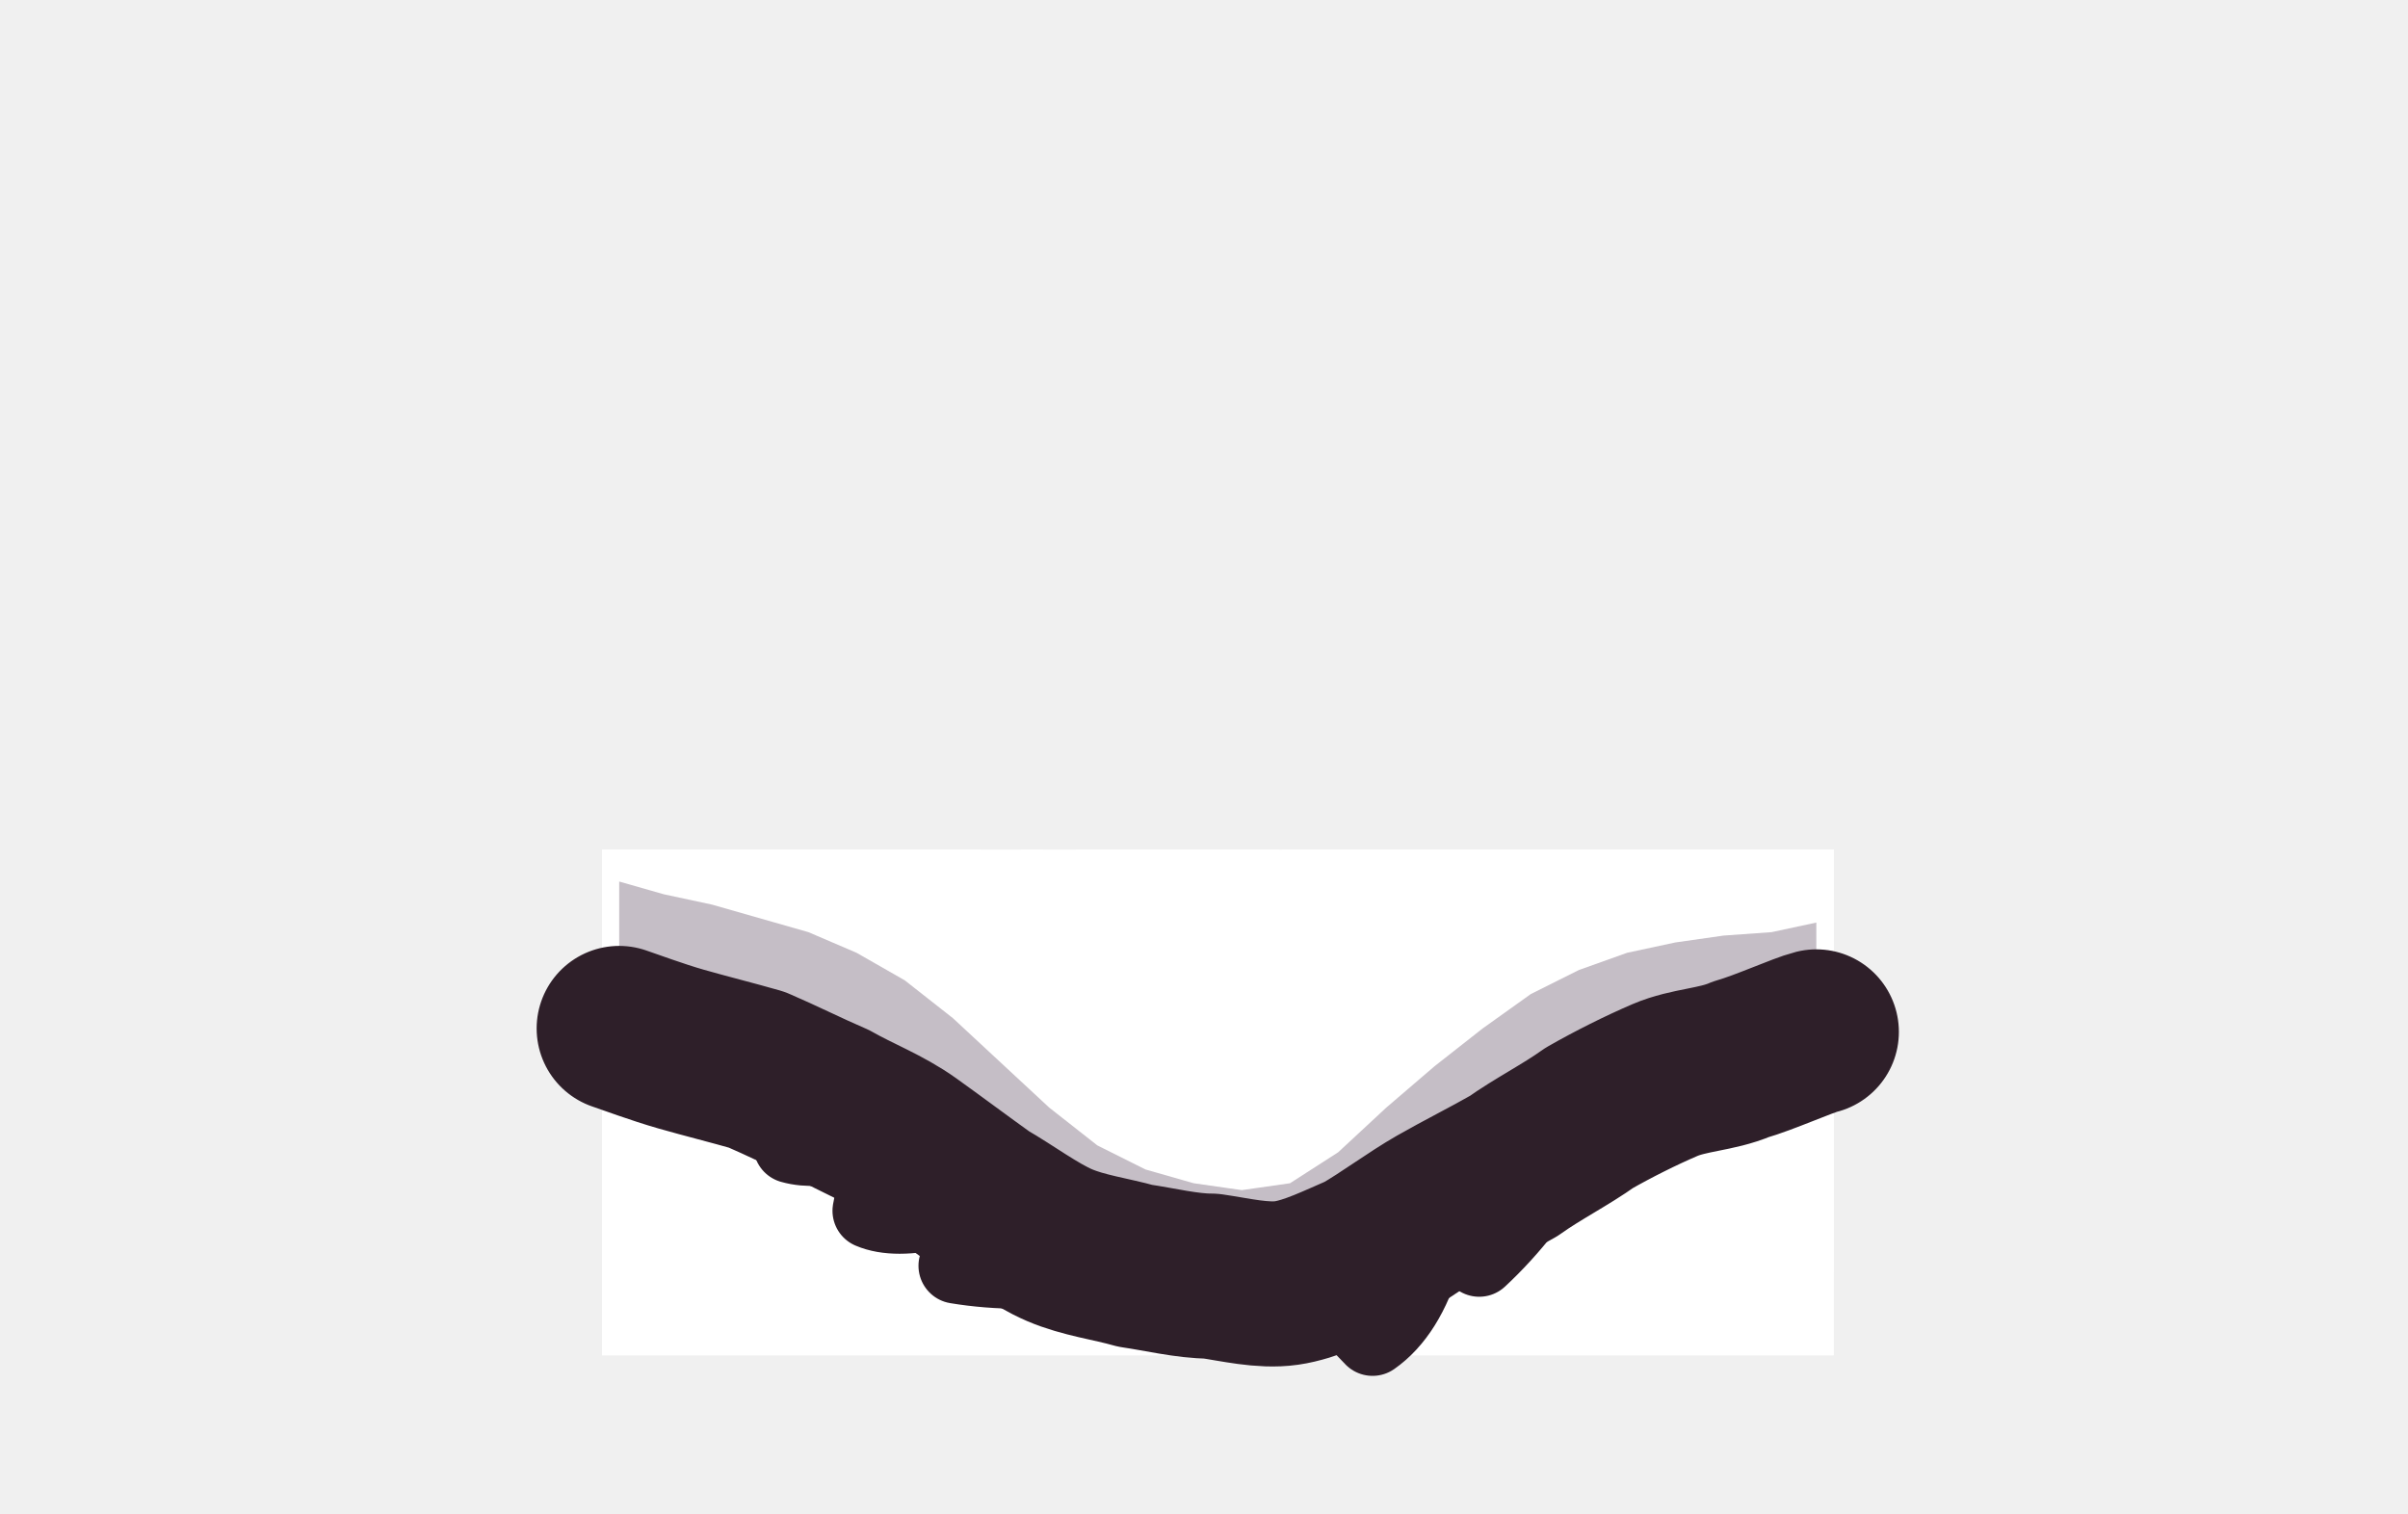
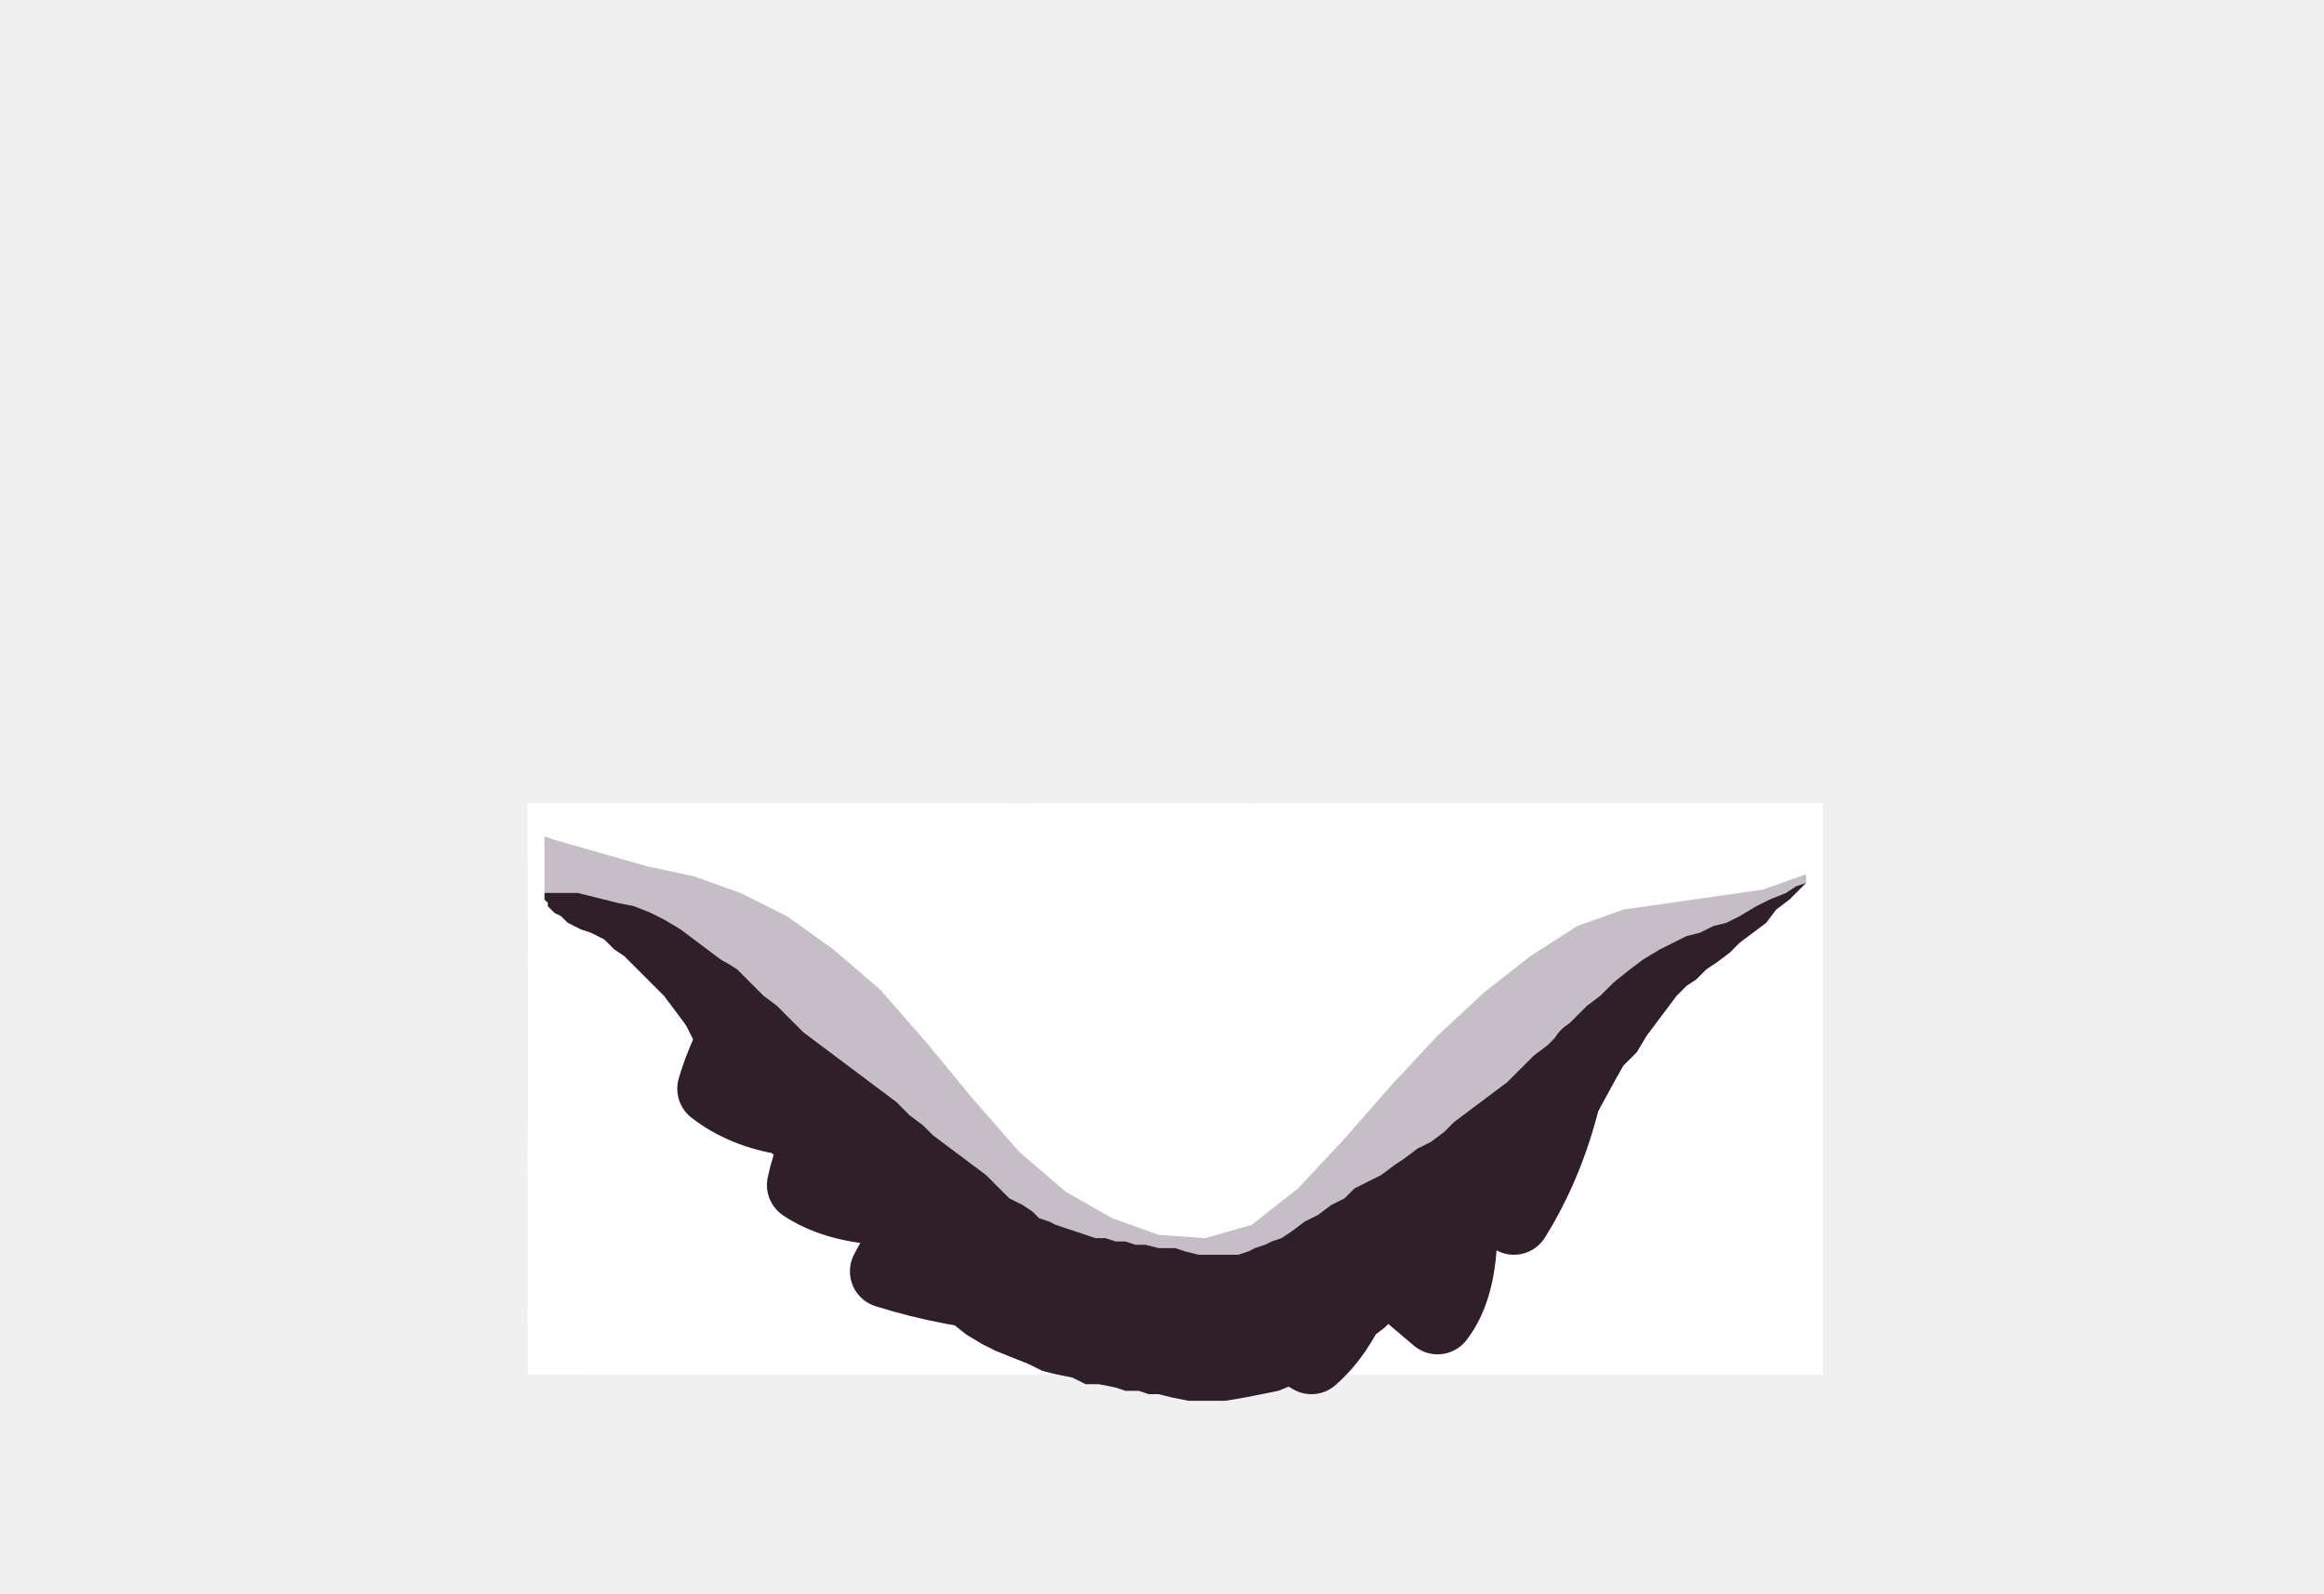
- <svg xmlns="http://www.w3.org/2000/svg" viewBox="0 0 70 44" width="70" height="44">
+ <svg xmlns="http://www.w3.org/2000/svg" viewBox="0 0 70 48" width="70" height="48">
  <defs>
-     <path id="cat-belly-normal-front-shape" d="M52.8 30C52.4 30.1 51.3 30.6 50.6 30.8C49.9 31.1 49.1 31.1 48.4 31.4C47.7 31.7 46.9 32.1 46.2 32.5C45.5 33 44.7 33.4 44 33.9C43.3 34.3 42.5 34.7 41.8 35.1C41.1 35.5 40.3 36.1 39.6 36.5C38.9 36.8 38.1 37.2 37.4 37.3C36.7 37.4 35.9 37.2 35.2 37.1C34.5 37.1 33.7 36.9 33 36.8C32.3 36.6 31.5 36.5 30.8 36.2C30.1 35.9 29.3 35.3 28.6 34.9C27.9 34.4 27.1 33.8 26.4 33.3C25.7 32.8 24.9 32.5 24.2 32.1C23.5 31.8 22.7 31.4 22 31.1C21.3 30.9 20.5 30.7 19.8 30.5C19.1 30.3 18.3 30 18 29.9L18 25.2L19.8 25.6L22 26.1L24.2 26.5L26.4 26.7L28.6 26.9L30.8 27.1L33 27.2L35.2 27.3L37.4 27.3L39.6 27.3L41.8 27.3L44 27.2L46.2 27.1L48.4 26.9L50.6 26.7L52.8 26.3Z" />
+     <path id="cat-belly-normal-front-shape" d="M54.4 26.6C54 26.9 52.9 27.6 52.2 28.1C51.5 28.6 50.7 28.8 50 29.5C49.3 30.1 48.5 31 47.8 31.8C47.1 32.6 46.3 33.5 45.6 34.2C44.9 35 44.1 35.6 43.4 36.2C42.7 36.8 41.9 37.3 41.2 37.9C40.5 38.4 39.7 39 39 39.4C38.3 39.8 37.5 40 36.8 40C36.1 40.1 35.3 39.8 34.6 39.7C33.9 39.6 33.1 39.6 32.4 39.3C31.7 39.1 30.9 38.9 30.2 38.4C29.5 37.9 28.7 37.2 28 36.5C27.3 35.9 26.5 35.1 25.8 34.5C25.1 33.8 24.3 33.1 23.6 32.4C22.9 31.6 22.1 30.7 21.4 30C20.7 29.3 19.9 28.6 19.2 28.2C18.5 27.7 17.5 27.5 17 27.3C16.5 27.1 16.5 27 16.4 26.9L16.4 24.7L17 24.9L19.2 25.5L21.4 26L23.6 26.4L25.8 26.7L28 26.9L30.2 27L32.4 27.2L34.6 27.3L36.8 27.3L39 27.3L41.2 27.3L43.4 27.3L45.6 27.1L47.8 27L50 26.8L52.2 26.5L54.4 25.4Z" />
    <clipPath id="cat-belly-normal-front-clip">
      <use href="#cat-belly-normal-front-shape" />
-       <path d="M46.2 32.5L46.2 32.5L45.5 33.4Q44.4 35.3 43 36.6Q42.7 36.3 42.3 35.8L41.4 36.5Q40.9 38.2 39.9 38.9Q39.3 38.3 38.5 37.3L37.4 37.3L37 34.7L38.1 34.3L39.6 33.4L41.5 32.3L43.1 31.4L44.9 30.3L44.9 30.3Z" />
-       <path d="M33 36.8L33 36.8L31.8 36.8L31.7 36.8Q29.6 37.1 27.8 36.8Q28 36.5 28.3 35.9L27.3 35.2Q26 35.5 25.3 35.2Q25.4 34.6 25.8 33.8L24.8 33.2Q23.7 33.5 23 33.3Q22.9 32.8 23 32L22.1 31.2L22 31.1L22.9 28.7L25 29.6L26.9 30.6L28.8 31.8L30.4 32.9L31.8 33.8L33 34.1L33.5 34.2Z" />
+       <path d="M47.8 31.8L47.8 31.8L47.2 32.9L47.1 33.1Q46.6 35.1 45.6 36.7Q45.3 36.5 44.8 36.1L44 37Q44 38.8 43.3 39.7Q42.7 39.2 41.9 38.5L40.8 39Q40.3 40.2 39.5 40.9Q39 40.6 38.3 40.1L37 40.1L36.8 40L36.6 37.4L37.7 37.1L38.8 36.4L40.5 35.2L41.9 34L43.3 32.8L44.6 31.5L45.9 30.1Z" />
+       <path d="M32.4 39.3L32.4 39.3L31.2 39.2L30.9 39.1Q28.6 38.9 26.7 38.3Q26.9 37.9 27.3 37.3L26.5 36.4Q25.1 36.3 24.2 35.7Q24.3 35.2 24.6 34.4L23.7 33.7Q22.4 33.5 21.5 32.8Q21.7 32.1 22.1 31.3L21.6 30.3L21.4 30L23.2 28.1L24.7 29.7L25.9 31L27.4 32.4L28.9 33.8L30.3 35.1L31.5 36.2L32.7 36.7L33.2 36.8Z" />
    </clipPath>
    <clipPath id="cat-belly-normal-front-mask">
-       <path d="M17.5 24.7L53.3 24.7L53.3 39.4L17.5 39.4Z" />
+       <path d="M15.9 24.2L54.9 24.2L54.9 41.4L15.9 41.4Z" />
    </clipPath>
  </defs>
  <g id="fill">
    <use href="#cat-belly-normal-front-shape" fill="#ffffff" />
  </g>
  <g id="fluff" clip-path="url(#cat-belly-normal-front-mask)">
-     <path d="M46.2 32.5L46.2 32.5L45.5 33.4Q44.4 35.3 43 36.6Q42.7 36.3 42.3 35.8L41.4 36.5Q40.9 38.2 39.9 38.9Q39.3 38.3 38.5 37.3L37.4 37.3L37 34.7L38.1 34.3L39.6 33.4L41.5 32.3L43.1 31.4L44.9 30.3L44.9 30.3Z" fill="#ffffff" />
-     <path d="M33 36.8L33 36.8L31.8 36.8L31.7 36.8Q29.6 37.1 27.8 36.8Q28 36.5 28.3 35.9L27.3 35.2Q26 35.5 25.3 35.2Q25.4 34.6 25.8 33.8L24.8 33.2Q23.7 33.5 23 33.3Q22.9 32.8 23 32L22.1 31.2L22 31.1L22.9 28.7L25 29.6L26.9 30.6L28.8 31.8L30.4 32.9L31.8 33.8L33 34.1L33.5 34.2Z" fill="#ffffff" />
+     <path d="M47.8 31.8L47.8 31.8L47.2 32.9L47.1 33.1Q46.6 35.1 45.6 36.7Q45.3 36.5 44.8 36.1L44 37Q44 38.8 43.3 39.7Q42.7 39.2 41.9 38.5L40.8 39Q40.3 40.2 39.5 40.9Q39 40.6 38.3 40.1L37 40.1L36.8 40L36.6 37.4L37.7 37.1L38.8 36.4L40.5 35.2L41.9 34L43.3 32.8L44.6 31.5L45.9 30.1Z" fill="#ffffff" />
+     <path d="M32.4 39.3L32.4 39.3L31.2 39.2L30.9 39.1Q28.6 38.9 26.7 38.3Q26.9 37.9 27.3 37.3L26.5 36.4Q25.1 36.3 24.2 35.7Q24.3 35.2 24.6 34.4L23.7 33.7Q22.4 33.5 21.5 32.8Q21.7 32.1 22.1 31.3L21.6 30.3L21.4 30L23.2 28.1L24.7 29.7L25.9 31L27.4 32.4L28.9 33.8L30.3 35.1L31.5 36.2L32.7 36.7L33.2 36.8Z" fill="#ffffff" />
  </g>
  <g id="point" />
  <g id="tortie-a" clip-path="url(#cat-belly-normal-front-mask)">
    <path d="M27.1 18.2C27.2 19.1 29.3 20.3 29.1 21.1C29 21.9 26.9 22.2 26.2 23.1C25.6 24 26 25.8 25.3 26.4C24.6 26.9 23.2 26.1 22.2 26.3C21.1 26.6 20.1 27.9 19.2 27.9C18.3 27.9 17.6 26.3 16.6 26.1C15.5 25.8 13.7 26.9 13.2 26.3C12.6 25.8 13.5 23.8 13 22.8C12.5 21.8 10.4 21.3 10.3 20.4C10.2 19.5 12.2 18.7 12.5 17.6C12.8 16.6 11.7 15 12.2 14.3C12.7 13.6 14.6 13.8 15.4 13.2C16.3 12.5 16.7 10.7 17.5 10.5C18.3 10.4 19.4 12 20.4 12.2C21.4 12.4 22.8 11.2 23.6 11.6C24.4 11.9 24.3 13.8 25.1 14.5C25.9 15.2 28 15.1 28.4 15.8C28.7 16.4 27 17.3 27.1 18.2Z" fill="#ffffff" />
    <path d="M56.1 26.5C56 27.1 57.3 29.4 56.9 30C56.4 30.6 54.4 29.6 53.4 30C52.3 30.3 51.6 32.3 50.8 32.2C50 32.2 49.5 30.2 48.6 29.5C47.7 28.8 45.8 28.9 45.5 28.2C45.2 27.5 46.6 26.4 46.9 25.4C47.3 24.5 47 22.7 47.7 22.3C48.4 21.9 49.9 23.1 50.9 22.9C52 22.7 53.2 20.9 54 21.1C54.8 21.3 55 23.3 55.6 24.1C56.2 25 57.4 25.9 57.5 26.3C57.6 26.7 56.2 25.9 56.1 26.5Z" fill="#ffffff" />
  </g>
  <g id="tortie-b" clip-path="url(#cat-belly-normal-front-mask)">
    <path d="M32.2 30.1C32.3 30.7 32.8 32.8 32.2 33.2C31.7 33.6 29.9 32.3 28.9 32.4C27.8 32.6 26.9 34.1 26 34.1C25.1 34 24.6 32.4 23.6 31.9C22.6 31.5 20.4 31.7 20.2 31.2C20 30.7 21.8 29.7 22.5 28.9C23.1 28 23.4 26.1 24.2 25.8C25 25.6 26.3 27.2 27.3 27.3C28.4 27.5 29.8 26.2 30.5 26.6C31.2 27 31.4 29 31.6 29.5C31.9 30.1 32.1 29.5 32.2 30.1Z" fill="#ffffff" />
  </g>
  <g id="tortie-c" clip-path="url(#cat-belly-normal-front-mask)">
    <path d="M52.3 18.7C52.3 19.7 52.8 21.5 52.3 22C51.7 22.6 49.9 21.7 48.9 22.2C47.9 22.6 47.2 24.7 46.4 24.8C45.6 24.8 44.8 22.9 43.9 22.5C42.9 22.1 41.2 22.9 40.6 22.3C40 21.8 40.6 20.1 40.2 19.2C39.7 18.2 37.7 17.6 37.8 16.8C37.8 16.1 39.8 15.4 40.3 14.5C40.9 13.5 40.4 11.7 41 11.2C41.6 10.7 43.2 11.8 44.2 11.5C45.2 11.2 46.1 9.2 47 9.3C47.8 9.5 48.4 11.5 49.3 12.1C50.2 12.7 51.7 12.3 52.2 13C52.7 13.7 52 15.2 52 16.1C52 17.1 52.2 17.7 52.3 18.7Z" fill="#ffffff" />
  </g>
  <g id="tabby-classic" clip-path="url(#cat-belly-normal-front-mask)">
+     <path d="M33.3 20.9C33.4 21.6 32.7 22.5 32 23.1C31.4 23.7 30.3 24.3 29.4 24.5C28.5 24.6 27.3 24.2 26.5 23.9C25.7 23.5 24.8 22.8 24.7 22.1C24.6 21.4 25.1 20.4 25.8 19.8C26.4 19.2 27.6 18.7 28.6 18.5C29.5 18.4 30.7 18.7 31.5 19.1C32.3 19.5 33.2 20.2 33.3 20.9Z" fill="#ffffff" />
    <path d="M38.8 20.1C39 21.6 38.2 23.4 37.2 24.7C36.2 26 34.5 27.3 32.8 27.9C31.2 28.6 28.9 28.8 27.1 28.6C25.3 28.4 23.3 27.7 22.1 26.8C20.8 25.8 19.7 24.2 19.5 22.8C19.3 21.4 20.1 19.7 21 18.4C21.9 17 23.3 15.4 24.9 14.7C26.6 14 29.1 13.8 31 14C32.9 14.3 34.9 15 36.2 16C37.5 17 38.7 18.7 38.8 20.1ZM36 20.5C36.2 21.5 35.8 22.8 35.2 23.7C34.5 24.6 33.1 25.4 31.9 25.8C30.7 26.3 29 26.7 27.8 26.5C26.5 26.4 25.2 25.8 24.3 25.1C23.4 24.4 22.6 23.4 22.4 22.5C22.3 21.5 22.6 20.2 23.3 19.3C23.9 18.4 25.2 17.6 26.5 17.1C27.7 16.6 29.4 16.2 30.7 16.4C31.9 16.5 33.3 17.2 34.2 17.9C35 18.6 35.8 19.6 36 20.5Z" fill="#ffffff" fill-rule="evenodd" />
    <path d="M14 18.5L14.1 19.4L14.4 20.5L14.8 21.7L15.2 22.9L15.5 23.9L15.6 24.5L15.6 24.9L15.6 25.3L15.4 26L15.2 26.7L15 27.4L15 28L15.6 27.9L16.2 27.6L17 27.2L17.7 26.5L18.2 25.5L18.4 24.3L18 23L17.3 21.8L16.5 20.7L15.6 19.8L14.7 19Z" fill="#ffffff" />
  </g>
  <g id="tabby-mackerel" clip-path="url(#cat-belly-normal-front-mask)">
+     <path d="M17.3 10.5L16.7 11.3L16 12.4L15.3 13.7L14.6 15.3L14.1 16.9L13.9 18.5L14.1 20.1L14.5 21.7L15.2 23.2L15.9 24.6L16.5 25.7L17.1 26.5L17.1 25.5L17 24.2L16.8 22.8L16.5 21.2L16.4 19.8L16.3 18.5L16.4 17.3L16.6 15.8L16.9 14.3L17.1 12.8L17.3 11.5Z" fill="#ffffff" />
    <path d="M22.3 10.5L21.8 11.3L21.4 12.4L21 13.7L20.6 15.1L20.4 16.6L20.3 18L20.3 19.4L20.5 20.8L20.8 22.3L21.2 23.6L21.7 24.7L22.1 25.5L22.4 24.7L22.7 23.5L22.9 22.2L23 20.7L23.1 19.3L23.1 18L23.1 16.7L23.1 15.3L23 13.9L22.8 12.5L22.6 11.4Z" fill="#ffffff" />
+     <path d="M27.3 10.5L26.7 11.1L26 12.1L25.3 13.3L24.6 14.6L24.1 16L23.9 17.5L24.1 18.9L24.5 20.4L25.2 21.7L25.9 22.9L26.5 23.8L27.1 24.5L27.1 23.6L27 22.5L26.8 21.2L26.5 19.8L26.4 18.6L26.3 17.5L26.4 16.5L26.6 15.2L26.9 13.9L27.1 12.5L27.3 11.4Z" fill="#ffffff" />
    <path d="M32.3 10.5L31.8 11.3L31.4 12.5L31 13.9L30.6 15.4L30.4 17L30.3 18.5L30.3 20L30.5 21.5L30.8 23.1L31.2 24.5L31.7 25.7L32.1 26.5L32.4 25.6L32.7 24.4L32.9 22.9L33 21.4L33.1 19.9L33.1 18.5L33.1 17.1L33.1 15.6L33 14.1L32.8 12.6L32.6 11.4Z" fill="#ffffff" />
    <path d="M37.3 10.5L36.7 11.2L36 12.2L35.3 13.5L34.6 14.9L34.1 16.5L33.9 18L34.1 19.5L34.5 21L35.2 22.5L35.9 23.8L36.5 24.8L37.1 25.5L37.1 24.6L37 23.4L36.8 22L36.5 20.5L36.4 19.2L36.3 18L36.4 16.9L36.6 15.5L36.9 14.1L37.1 12.7L37.3 11.4Z" fill="#ffffff" />
+     <path d="M42.3 10.5L41.8 11.2L41.4 12.2L41 13.5L40.6 14.8L40.4 16.2L40.3 17.5L40.3 18.8L40.5 20.2L40.8 21.5L41.2 22.7L41.7 23.8L42.1 24.5L42.4 23.7L42.7 22.6L42.9 21.4L43 20L43.1 18.7L43.1 17.5L43.1 16.3L43.1 15L43 13.7L42.8 12.4L42.6 11.3Z" fill="#ffffff" />
    <path d="M47.3 10.5L46.7 11.3L46 12.4L45.3 13.7L44.6 15.3L44.1 16.9L43.9 18.5L44.1 20.1L44.5 21.7L45.2 23.2L45.9 24.6L46.5 25.7L47.1 26.5L47.1 25.5L47 24.2L46.8 22.8L46.5 21.2L46.4 19.8L46.3 18.5L46.4 17.3L46.6 15.8L46.9 14.3L47.1 12.8L47.3 11.5Z" fill="#ffffff" />
  </g>
  <g id="tabby-spotted" clip-path="url(#cat-belly-normal-front-mask)">
    <path d="M22 24.8C22 25.3 21.6 25.8 21.2 26.2C20.8 26.5 20.2 26.9 19.6 26.9C19.1 26.9 18.4 26.6 18 26.3C17.6 26 17.3 25.5 17.3 25.1C17.2 24.6 17.3 23.9 17.6 23.5C18 23.2 18.9 23.1 19.5 23.1C20 23 20.7 23.2 21.1 23.5C21.5 23.8 22 24.4 22 24.8Z" fill="#ffffff" />
    <path d="M28.5 24.7C28.5 25.2 28.3 25.7 27.9 26C27.6 26.4 27 26.7 26.6 26.7C26.1 26.7 25.5 26.5 25.1 26.2C24.8 25.9 24.5 25.4 24.4 25C24.4 24.5 24.6 24 24.9 23.6C25.3 23.3 25.9 23 26.4 23C26.8 22.9 27.5 23.2 27.9 23.5C28.2 23.8 28.5 24.3 28.5 24.7Z" fill="#ffffff" />
    <path d="M36 25.3C35.9 25.7 35.4 26.1 35 26.3C34.6 26.5 33.9 26.6 33.4 26.5C32.8 26.4 32.1 26 31.7 25.6C31.4 25.3 31.3 24.6 31.4 24.2C31.5 23.8 32 23.4 32.4 23.2C32.9 23 33.6 23.1 34.1 23.2C34.7 23.4 35.3 23.7 35.6 24C35.9 24.4 36.1 25 36 25.3Z" fill="#ffffff" />
    <path d="M42.3 24C42.5 24.5 42.5 25.1 42.2 25.5C42 25.9 41.2 26.1 40.6 26.3C40 26.4 39.2 26.6 38.8 26.4C38.3 26.3 38.1 25.6 38 25.2C37.9 24.8 37.9 24.2 38.2 23.8C38.5 23.4 39.2 23.1 39.7 22.9C40.3 22.8 41.1 22.7 41.5 22.8C42 23 42.2 23.6 42.3 24Z" fill="#ffffff" />
  </g>
  <g id="tabby-ticked" clip-path="url(#cat-belly-normal-front-mask)">
    <path d="M51.5 24.6Q52.7 25.4 53.1 26.8Q51.8 26 51.5 24.6Z" fill="#ffffff" />
    <path d="M17.2 23.2Q18.4 24 18.8 25.4Q17.5 24.6 17.2 23.2Z" fill="#ffffff" />
    <path d="M38.9 25Q40.1 25.8 40.5 27.2Q39.2 26.4 38.9 25Z" fill="#ffffff" />
+     <path d="M40.1 22Q41.3 22.7 41.7 24.2Q40.4 23.4 40.1 22Z" fill="#ffffff" />
+     <path d="M53.8 22.7Q55.1 23.5 55.4 24.9Q54.2 24.2 53.8 22.7Z" fill="#ffffff" />
    <path d="M39.9 26.1Q41.1 26.9 41.5 28.3Q40.2 27.6 39.9 26.1Z" fill="#ffffff" />
    <path d="M27.7 25.5Q29 26.3 29.3 27.7Q28.1 27 27.7 25.5Z" fill="#ffffff" />
    <path d="M29.1 23.4Q30.3 24.2 30.7 25.6Q29.4 24.8 29.1 23.4Z" fill="#ffffff" />
  </g>
  <g id="white-1" clip-path="url(#cat-belly-normal-front-mask)">
    <path d="M47.2 17.5C47.3 16.8 47.8 15.3 48.5 15.1C49.2 14.9 50.6 16.4 51.6 16.3C52.6 16.2 53.5 14.7 54.4 14.6C55.4 14.5 56.3 15.9 57.3 15.9C58.4 16 60 14.4 60.5 14.8C61 15.2 59.9 17.1 60.3 18.1C60.7 19 62.6 19.3 62.9 20.4C63.2 21.4 61.8 23.3 62 24.4C62.2 25.5 64.1 25.8 64.1 26.8C64.2 27.9 62.7 29.2 62.5 30.5C62.2 31.8 63 33.9 62.6 34.5C62.1 35.1 60.6 33.9 59.6 34.2C58.6 34.5 57.7 36.1 56.6 36.2C55.4 36.3 54.1 34.7 52.9 34.6C51.7 34.5 50.2 36 49.1 35.8C48 35.6 47 34.1 46.2 33.4C45.3 32.6 43.8 32.1 43.9 31.5C44 30.9 46.3 30.5 46.8 29.7C47.3 28.8 46.7 27.5 47.1 26.6C47.5 25.7 49.1 25.2 49.2 24.4C49.3 23.6 47.9 22.8 47.7 21.9C47.5 21 47.9 19.6 47.8 18.9C47.8 18.1 47.1 18.1 47.2 17.5Z" fill="#ffffff" />
    <path d="M48.5 27.6C47.7 27.4 46.4 28.8 45.4 28.9C44.5 29 43.5 27.9 42.7 28.1C41.8 28.2 41.3 29.8 40.3 29.9C39.4 30 38.1 28.6 37.1 28.7C36.2 28.8 35.5 30.6 34.5 30.5C33.6 30.5 32.4 28.6 31.4 28.5C30.3 28.4 29.2 30.3 28.3 30.1C27.4 29.9 26.9 27.8 26 27.5C25 27.2 23.7 28.2 22.8 28.4C21.8 28.6 20.6 28.3 20.1 28.9C19.7 29.5 20.1 31.1 19.9 32.2C19.8 33.3 18.7 34.8 19.1 35.3C19.6 35.8 21.6 35.1 22.5 35.4C23.5 35.7 24 37.1 25.1 37.2C26.1 37.3 27.4 35.9 28.7 35.9C29.9 36 31.3 37.6 32.6 37.6C34 37.6 35.4 36 36.8 36.1C38.1 36.1 39.6 37.9 40.8 37.9C42 37.8 42.9 35.8 44.2 35.6C45.4 35.5 47.4 37.3 48.3 37C49.2 36.7 49.3 34.8 49.7 33.8C50.1 32.7 50.9 31.6 50.7 30.6C50.5 29.6 49.4 27.9 48.5 27.6Z" fill="#ffffff" />
    <path d="M21.7 35.1C22.3 34.6 22.7 33.5 23.5 33.4C24.3 33.2 25.5 34.3 26.6 34.3C27.7 34.2 29 32.9 30.3 33.1C31.5 33.2 32.8 34.9 34.1 34.9C35.5 35 36.9 33.4 38.2 33.4C39.5 33.4 40.6 34.9 41.8 35C42.9 35.1 43.7 34.1 44.9 33.8C46 33.5 48.5 33.6 48.7 33.2C49 32.9 46.3 31.8 46.3 31.8C46.3 31.8 48 33.3 48.8 33.2C49.5 33.1 50.1 31.4 51 31.3C51.8 31.2 53 32.8 54 32.7C55 32.7 55.9 31 57 31C58 30.9 59.1 32.3 60.1 32.3C61.1 32.3 62 31 63 31.1C64 31.3 64.9 32.7 66 33.1C67 33.6 68.9 33.2 69.5 33.9C70.1 34.6 69.1 36.3 69.6 37.3C70 38.3 72.3 38.9 72.3 39.7C72.4 40.5 70.5 41.1 69.9 42C69.3 43 69.4 44.9 68.6 45.3C67.8 45.7 66.5 44.1 65.1 44.3C63.8 44.6 61.9 46.5 60.7 46.6C59.4 46.7 58.7 45 57.7 45C56.7 45.1 55.7 46.8 54.6 46.9C53.5 47 52.4 45.6 51.2 45.6C50.1 45.7 48.9 47.1 47.8 47.1C46.6 47.1 45.4 45.8 44.2 45.8C43 45.8 41.8 47.1 40.6 47C39.5 47 38.3 45.4 37.2 45.4C36 45.4 34.9 47.2 33.8 47.2C32.7 47.1 32.2 45.4 30.7 45.3C29.3 45.2 26.6 46.8 25.1 46.7C23.6 46.5 22.8 44.8 21.5 44.4C20.3 44 18.1 45 17.5 44.3C16.9 43.7 17.9 41.6 17.8 40.5C17.7 39.4 16.5 38.4 16.9 37.7C17.2 37.1 18.9 36.9 19.7 36.5C20.5 36.1 21.1 35.7 21.7 35.1Z" fill="#ffffff" />
  </g>
  <g id="white-2" clip-path="url(#cat-belly-normal-front-mask)">
    <path d="M41.4 14C41.7 13.6 42.1 12 42.8 11.6C43.6 11.3 45.1 12.2 46.1 11.9C47.1 11.6 47.9 9.9 49 9.8C50 9.6 51.3 11 52.3 11C53.3 10.9 54.1 9.4 55 9.4C55.9 9.5 56.6 10.9 57.7 11.2C58.8 11.4 61.1 10.3 61.7 10.8C62.3 11.3 61.1 13.5 61.5 14.3C61.8 15.2 63.6 15.3 63.9 16.2C64.3 17.1 63.1 18.6 63.5 19.7C63.8 20.8 65.6 21.6 65.9 22.8C66.1 23.9 64.9 25.3 65.1 26.5C65.2 27.7 67 29 66.8 30C66.6 31 64.4 31.4 63.9 32.4C63.4 33.4 64.4 35.2 63.8 35.8C63.1 36.3 61.4 35.3 60.1 35.7C58.8 36.1 57.2 37.9 56.1 38.1C54.9 38.4 54.2 36.9 53.2 37C52.2 37.2 51.3 39 50.3 39C49.3 39 48.2 37 47.1 37C46 36.9 44.9 38.8 43.8 38.8C42.7 38.8 41.7 37 40.5 37C39.4 36.9 38.2 38.6 37.1 38.6C36 38.6 35 37.1 33.9 37.1C32.8 37.1 31.6 38.6 30.6 38.5C29.6 38.4 29.2 36.7 27.8 36.6C26.4 36.4 23.9 37.8 22.5 37.6C21 37.4 20.3 35.6 19.2 35.2C18 34.9 16 35.8 15.6 35.2C15.2 34.7 16.5 33.2 16.6 32.1C16.7 30.9 15.5 29.1 16 28.3C16.4 27.5 18.7 28 19.5 27.3C20.2 26.7 20 24.5 20.7 24.3C21.3 24.2 22.4 26.3 23.4 26.4C24.3 26.4 25.4 24.6 26.4 24.7C27.5 24.7 28.6 26.7 29.7 26.7C30.7 26.8 31.6 25 32.6 24.9C33.6 24.8 34.7 26.3 35.6 26.1C36.6 26 37.2 24.3 38.2 24.1C39.2 23.8 41.2 25.2 41.8 24.7C42.3 24.3 41.4 22.5 41.7 21.5C42 20.5 43.6 19.6 43.4 18.8C43.2 18.1 41.1 17.7 40.7 17C40.4 16.2 41.3 14.8 41.4 14.3C41.5 13.8 41.2 14.5 41.4 14Z" fill="#ffffff" />
    <path d="M19.2 35.2C20.3 34.9 21.8 32.9 22.9 32.8C24 32.7 24.8 34.7 25.8 34.6C26.7 34.5 27.6 32.5 28.7 32.4C29.7 32.3 30.9 34 32.1 34C33.2 34 34.4 32.5 35.6 32.4C36.8 32.4 38 33.9 39.3 33.9C40.5 33.9 41.8 32.4 43 32.5C44.2 32.5 45.5 34.3 46.7 34.2C48 34.2 49.2 32.3 50.4 32.3C51.6 32.4 52.7 34.4 53.9 34.4C55 34.4 56.3 32.3 57.3 32.3C58.4 32.4 58.9 34.5 60.2 34.7C61.5 34.9 64 33.4 65.3 33.5C66.6 33.7 67 35.1 68.2 35.5C69.3 35.9 71.6 35 72.3 35.7C72.9 36.4 71.8 38.6 71.9 39.7C72 40.8 73 41.8 72.6 42.5C72.2 43.1 70.2 42.9 69.3 43.5C68.4 44.1 68.3 45.9 67.2 46.1C66.2 46.4 64.1 44.9 62.9 44.9C61.8 45 61.3 46.5 60.3 46.6C59.4 46.6 58.3 45.2 57.2 45.3C56.2 45.3 55.1 47 54 46.9C52.8 46.9 51.6 45.2 50.4 45.2C49.2 45.2 48 47 46.7 47C45.5 47 44.2 45.2 43 45.2C41.8 45.2 40.5 47 39.3 47C38 47 36.8 45.2 35.6 45.2C34.4 45.2 33.2 47 32 47.1C30.9 47.1 29.8 45.4 28.8 45.4C27.7 45.3 27 46.8 25.7 46.6C24.3 46.4 22.3 44.5 20.9 44.3C19.5 44.2 18.3 45.9 17.3 45.5C16.3 45.2 15.8 43.4 14.9 42.4C14 41.5 11.9 40.5 11.9 39.7C11.9 38.9 14 38.8 14.7 37.9C15.4 37 15.1 34.7 15.9 34.3C16.6 33.8 18 35.4 19.2 35.2Z" fill="#ffffff" />
  </g>
  <g id="white-3" clip-path="url(#cat-belly-normal-front-mask)">
    <path d="M5 2L65 2L65 40L5 40Z" fill="#ffffff" />
    <path d="M5 39.4L65 39.4L65 47L5 47Z" fill="#ffffff" />
  </g>
  <g id="shade" clip-path="url(#cat-belly-normal-front-clip)">
-     <path d="M54.3 26.4L52.9 26.8L51.5 27.1L50.1 27.2L48.7 27.4L47.3 27.7L45.9 28.2L44.5 28.9L43.1 29.9L41.7 31L40.3 32.2L38.9 33.5L37.5 34.4L36.1 34.6L34.7 34.4L33.3 34L31.9 33.3L30.5 32.2L29.1 30.9L27.7 29.6L26.3 28.5L24.9 27.7L23.5 27.1L22.1 26.7L20.7 26.3L19.3 26L17.9 25.6L16.5 25.2L16.4 48L54.3 48Z" fill="#3f2541" fill-opacity="0.3" />
+     <path d="M55.9 25.8L54.5 26.3L53.1 26.8L51.7 27L50.3 27.2L48.9 27.4L47.5 27.9L46.1 28.8L44.7 29.9L43.3 31.2L41.9 32.7L40.5 34.3L39.1 35.8L37.7 36.9L36.3 37.3L34.9 37.2L33.5 36.7L32.1 35.9L30.7 34.7L29.3 33.1L27.9 31.4L26.5 29.8L25.1 28.6L23.7 27.6L22.3 26.9L20.9 26.4L19.5 26.1L18.1 25.7L16.7 25.3L15.3 24.8L14.8 48L55.9 48Z" fill="#3f2541" fill-opacity="0.3" />
  </g>
  <g id="ink">
-     <path d="M52.8 30C52.4 30.1 51.3 30.6 50.6 30.8C49.9 31.1 49.1 31.1 48.4 31.4C47.7 31.7 46.9 32.1 46.2 32.5C45.5 33 44.7 33.4 44 33.9C43.3 34.3 42.5 34.7 41.8 35.1C41.1 35.5 40.3 36.1 39.6 36.5C38.9 36.8 38.1 37.2 37.4 37.3C36.7 37.4 35.9 37.2 35.2 37.1C34.5 37.1 33.7 36.9 33 36.8C32.3 36.6 31.5 36.5 30.8 36.2C30.1 35.9 29.3 35.3 28.6 34.9C27.9 34.4 27.1 33.8 26.4 33.3C25.7 32.8 24.9 32.5 24.2 32.1C23.5 31.8 22.7 31.4 22 31.1C21.3 30.9 20.5 30.7 19.8 30.5C19.1 30.3 18.3 30 18 29.9" fill="none" stroke="#2e1f29" stroke-width="4.8" stroke-linecap="round" stroke-linejoin="round" />
+     <path d="M54.4 26.6L54.1 26.7L53.8 26.9L53.3 27.1L52.9 27.3L52.4 27.6L52 27.8L51.6 27.9L51.2 28.1L50.8 28.2L50.4 28.4L50 28.6L49.5 28.9L49.1 29.2L48.6 29.6L48.2 30L47.8 30.3L47.4 30.7L47 31.1L46.6 31.5L46.2 31.8L45.8 32.2L45.4 32.6L45 32.9L44.6 33.2L44.2 33.5L43.8 33.8L43.5 34.1L43.1 34.4L42.7 34.6L42.3 34.9L42 35.1L41.6 35.4L41.2 35.6L40.8 35.8L40.5 36.1L40.1 36.3L39.7 36.6L39.3 36.8L38.9 37.1L38.6 37.3L38.3 37.4L38.1 37.5L37.8 37.6L37.6 37.7L37.3 37.8L37.1 37.8L36.9 37.8L36.7 37.8L36.5 37.8L36.3 37.8L36.1 37.8L35.7 37.7L35.4 37.6L34.9 37.6L34.5 37.5L34.2 37.5L33.9 37.4L33.6 37.4L33.3 37.3L33 37.3L32.7 37.2L32.4 37.1L32.1 37L31.8 36.9L31.6 36.8L31.3 36.7L31.1 36.5L30.8 36.3L30.4 36.1L30.1 35.8L29.7 35.4L29.3 35.1L28.9 34.8L28.5 34.5L28.1 34.2L27.8 33.9L27.4 33.6L27 33.2L26.6 32.9L26.2 32.6L25.8 32.3L25.4 32L25 31.7L24.6 31.4L24.2 31.1L23.8 30.7L23.4 30.3L23 30L22.6 29.6L22.2 29.2L21.7 28.9L21.3 28.6L20.9 28.3L20.5 28L20 27.7L19.6 27.5L19.1 27.3L18.6 27.2L18.2 27.1L17.8 27L17.4 26.9L17.1 26.9L16.9 26.9L16.8 26.9L16.7 26.9L16.6 26.9L16.5 26.9L16.4 26.9L16.4 27L16.4 27.1L16.5 27.2L16.5 27.3L16.7 27.5L16.9 27.6L17.1 27.8L17.5 28L17.8 28.1L18.2 28.3L18.5 28.6L18.8 28.8L19.1 29.1L19.4 29.4L19.7 29.7L20 30L20.3 30.4L20.6 30.8L20.9 31.2L21.2 31.6L21.6 32L21.9 32.5L22.2 32.9L22.6 33.4L22.9 33.8L23.3 34.2L23.6 34.6L24 34.9L24.3 35.3L24.6 35.7L25 36L25.3 36.4L25.7 36.8L26 37.2L26.4 37.6L26.7 37.9L27.1 38.3L27.4 38.7L27.8 39L28.2 39.4L28.6 39.8L29.1 40.2L29.6 40.5L30 40.7L30.5 40.9L31 41.1L31.4 41.3L31.8 41.4L32.3 41.5L32.7 41.7L33.1 41.7L33.6 41.8L33.9 41.9L34.3 41.9L34.6 42L34.9 42L35.3 42.1L35.8 42.2L36.4 42.2L36.9 42.2L37.5 42.1L38 42L38.5 41.9L39 41.7L39.4 41.5L39.9 41.2L40.4 40.9L40.9 40.6L41.3 40.3L41.7 40L42 39.7L42.3 39.4L42.7 39.1L43 38.8L43.4 38.5L43.7 38.2L44.1 37.8L44.5 37.5L44.8 37.1L45.2 36.8L45.5 36.4L45.9 36L46.2 35.6L46.6 35.2L47 34.8L47.3 34.3L47.6 33.9L48 33.4L48.3 33L48.6 32.6L48.9 32.1L49.3 31.7L49.6 31.2L49.9 30.8L50.2 30.4L50.5 30L50.8 29.7L51.1 29.5L51.4 29.2L51.7 29L52.1 28.7L52.4 28.4L52.8 28.1L53.2 27.8L53.5 27.4L53.9 27.1L54.2 26.8Z" fill="#2e1f29" />
  </g>
  <g id="fluff-ink">
-     <path d="M46.2 32.5L46.2 32.5L45.5 33.4Q44.4 35.3 43 36.6Q42.7 36.3 42.3 35.8L41.4 36.5Q40.9 38.2 39.9 38.9Q39.3 38.3 38.5 37.3L37.4 37.3" fill="none" stroke="#2e1f29" stroke-width="2.2" stroke-linecap="round" stroke-linejoin="round" />
-     <path d="M33 36.8L33 36.8L31.8 36.8L31.7 36.8Q29.6 37.1 27.8 36.8Q28 36.5 28.3 35.9L27.3 35.2Q26 35.5 25.3 35.2Q25.4 34.6 25.8 33.8L24.8 33.2Q23.7 33.5 23 33.3Q22.9 32.8 23 32L22.1 31.2L22 31.1" fill="none" stroke="#2e1f29" stroke-width="2.2" stroke-linecap="round" stroke-linejoin="round" />
+     <path d="M47.8 31.8L47.8 31.8L47.2 32.9L47.1 33.1Q46.6 35.1 45.6 36.7Q45.3 36.5 44.8 36.1L44 37Q44 38.8 43.3 39.7Q42.7 39.2 41.9 38.5L40.8 39Q40.3 40.2 39.5 40.9Q39 40.6 38.3 40.1L37 40.1L36.8 40" fill="none" stroke="#2e1f29" stroke-width="2.2" stroke-linecap="round" stroke-linejoin="round" />
+     <path d="M32.4 39.3L32.4 39.3L31.2 39.2L30.9 39.1Q28.6 38.9 26.7 38.3Q26.9 37.9 27.3 37.3L26.5 36.4Q25.1 36.3 24.2 35.7Q24.3 35.2 24.6 34.4L23.7 33.7Q22.4 33.5 21.5 32.8Q21.7 32.1 22.1 31.3L21.6 30.3L21.4 30" fill="none" stroke="#2e1f29" stroke-width="2.2" stroke-linecap="round" stroke-linejoin="round" />
  </g>
</svg>
